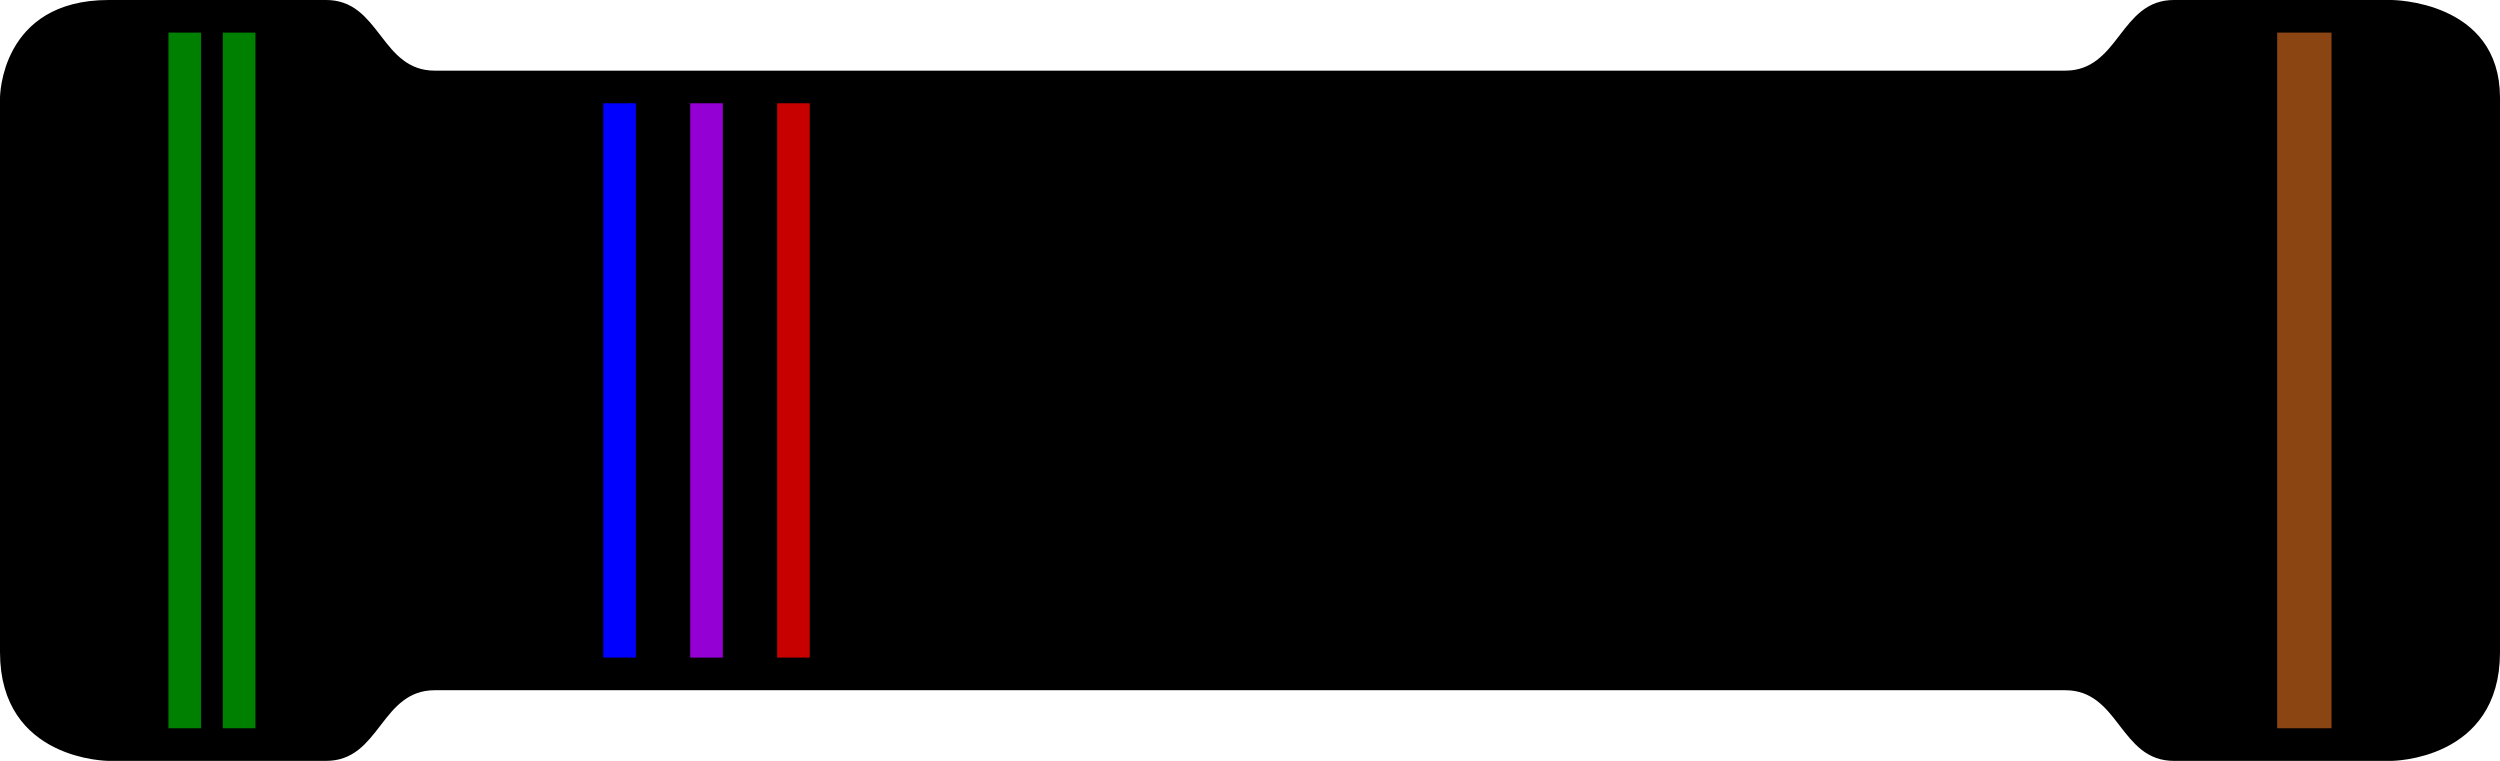
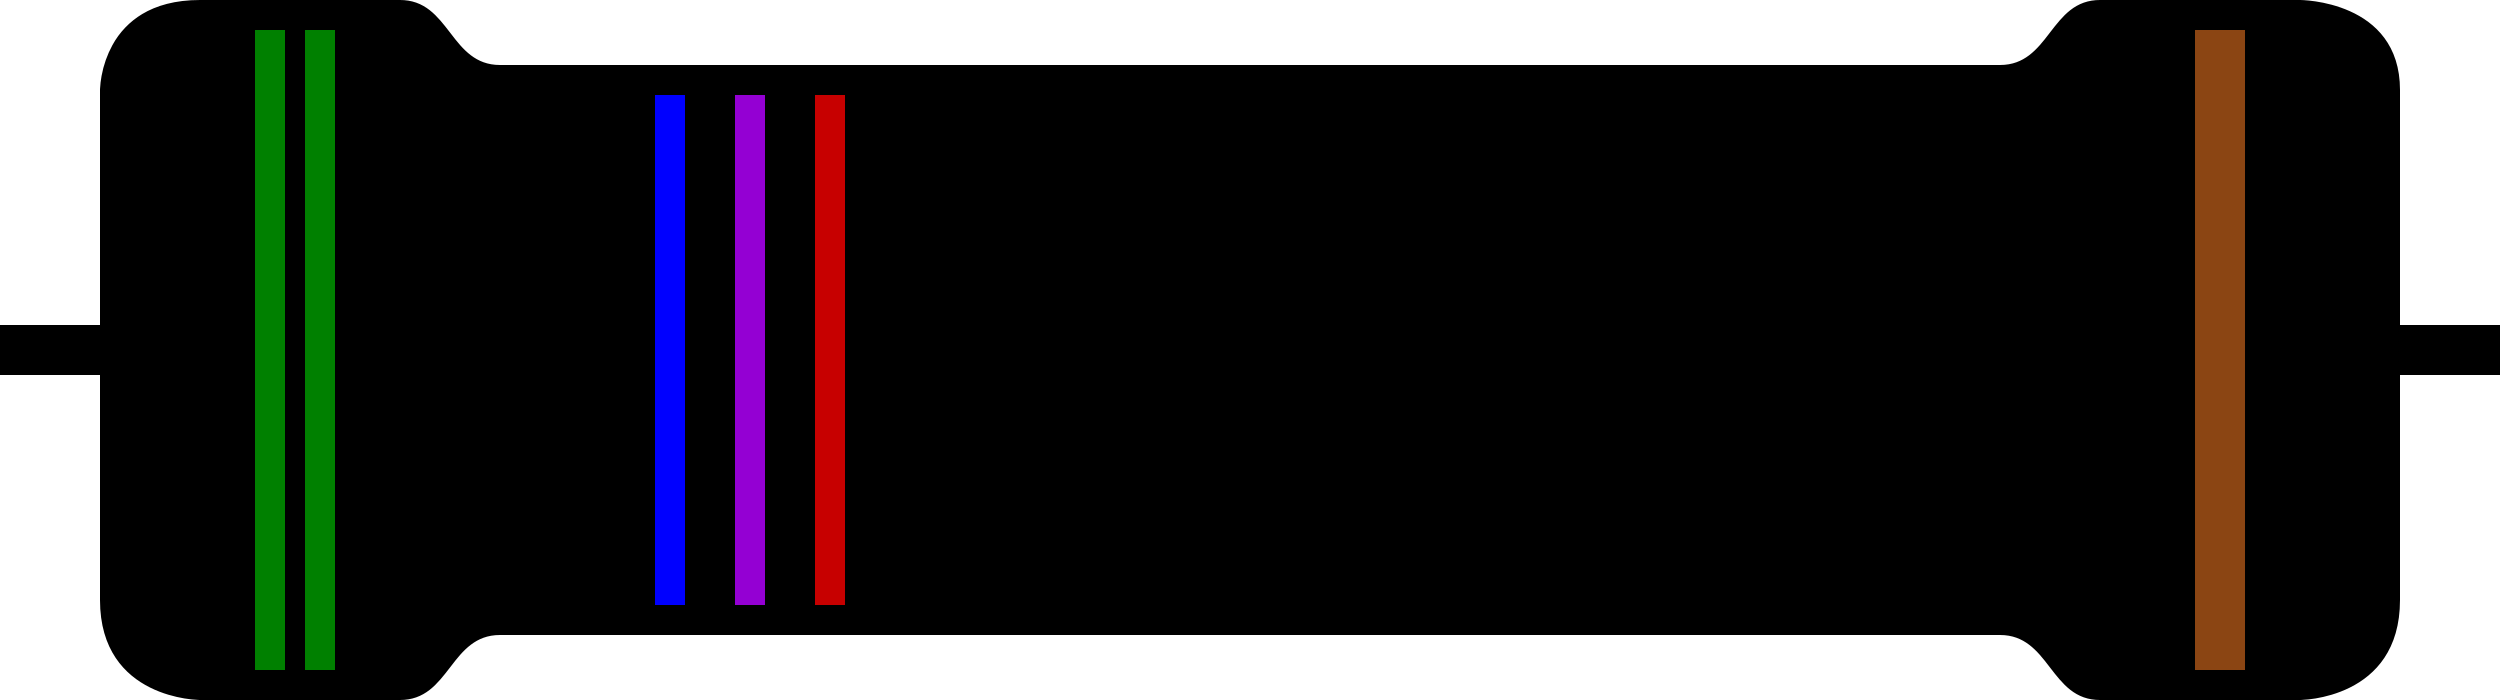
- <svg class="resistors__item--background" width="230" height="70" viewBox="0 0 230 70" fill="currentColor">
-   <path d="M10.001 68.5H10L9.995 68.5C9.985 68.5 9.965 68.499 9.938 68.498C9.882 68.496 9.794 68.493 9.677 68.484C9.444 68.468 9.1 68.433 8.684 68.364C7.845 68.224 6.749 67.947 5.671 67.408C4.599 66.872 3.572 66.092 2.811 64.949C2.055 63.816 1.5 62.237 1.5 60V9.005C1.5 9.004 1.5 9.003 1.5 9.001C1.5 8.993 1.501 8.978 1.501 8.954C1.503 8.908 1.507 8.833 1.515 8.732C1.531 8.53 1.564 8.231 1.631 7.867C1.767 7.133 2.036 6.173 2.561 5.228C3.081 4.292 3.847 3.379 4.99 2.692C6.132 2.008 7.732 1.5 10 1.5H30C31.675 1.5 32.511 2.474 33.811 4.165C33.84 4.203 33.87 4.241 33.9 4.28C35.093 5.834 36.756 8 40 8H190C193.244 8 194.907 5.834 196.101 4.28C196.13 4.241 196.16 4.203 196.189 4.165C197.489 2.474 198.325 1.5 200 1.5H219.997L219.998 1.5L219.999 1.5L220 1.5L220.007 1.5C220.012 1.5 220.02 1.5 220.03 1.501C220.04 1.501 220.052 1.501 220.067 1.502C220.125 1.503 220.215 1.507 220.333 1.514C220.571 1.53 220.919 1.561 221.34 1.624C222.19 1.751 223.297 2.004 224.384 2.493C225.47 2.981 226.487 3.684 227.232 4.69C227.964 5.678 228.5 7.047 228.5 9V60C228.5 62.237 227.945 63.816 227.189 64.949C226.428 66.092 225.401 66.872 224.329 67.408C223.251 67.947 222.155 68.224 221.316 68.364C220.9 68.433 220.556 68.468 220.323 68.484C220.206 68.493 220.118 68.496 220.062 68.498C220.045 68.499 220.031 68.499 220.021 68.5L220.005 68.5L220 68.5H219.999H219.998L219.996 68.5H219.995L200 68.5C198.325 68.5 197.489 67.526 196.189 65.835L196.101 65.72C194.907 64.166 193.244 62 190 62H40C36.756 62 35.093 64.166 33.9 65.72C33.87 65.759 33.84 65.797 33.811 65.835C32.511 67.526 31.675 68.5 30 68.5L10.005 68.5H10.004L10.002 68.5H10.001Z" stroke="black" stroke-width="3" />
-   <path d="M17 3C17 33.179 17 33.179 17 33.179C17 33.179 17 66.112 17 67" stroke="#008000" stroke-width="3" stroke-linejoin="round" />
-   <path d="M22 3C22 33.179 22 33.179 22 33.179C22 33.179 22 66.112 22 67" stroke="#008000" stroke-width="3" stroke-linejoin="round" />
-   <path d="M57 9.5C57 33.549 57 33.549 57 33.549C57 33.549 57 59.792 57 60.5" stroke="#0000FF" stroke-width="3" stroke-linejoin="round" />
-   <path d="M65 9.5C65 33.549 65 33.549 65 33.549C65 33.549 65 59.792 65 60.5" stroke="#9400D3" stroke-width="3" stroke-linejoin="round" />
-   <path d="M73 9.5C73 33.549 73 33.549 73 33.549C73 33.549 73 59.792 73 60.5" stroke="#C70000" stroke-width="3" stroke-linejoin="round" />
-   <path d="M212 3C212 33.179 212 33.179 212 33.179C212 33.179 212 66.112 212 67" stroke="#8B4513" stroke-width="5" stroke-linejoin="round" />
+ <svg class="resistors__item--background" width="250" height="70" viewBox="0 0 250 70" fill="currentColor">
+   <path d="M0 35h250" stroke="#000" stroke-width="5" />
+   <path d="M20.001 68.5h-.006c-.01 0-.03 0-.057-.002a10.794 10.794 0 01-1.254-.134c-.84-.14-1.935-.417-3.013-.956-1.072-.536-2.099-1.316-2.86-2.459C12.055 63.816 11.5 62.237 11.5 60V9.005v-.004l.001-.047a8.484 8.484 0 01.13-1.088 8.78 8.78 0 01.93-2.638 6.696 6.696 0 012.43-2.536C16.13 2.008 17.732 1.5 20 1.5h20c1.675 0 2.51.974 3.811 2.665l.089.115C45.093 5.834 46.756 8 50 8h150c3.244 0 4.907-2.166 6.101-3.72.029-.04.059-.077.088-.115 1.3-1.69 2.136-2.665 3.811-2.665H230.007a4.438 4.438 0 01.06.002c.058.001.148.005.266.012.238.016.586.047 1.007.11.85.127 1.957.38 3.044.869 1.086.488 2.103 1.19 2.848 2.197.732.988 1.268 2.357 1.268 4.31v51c0 2.237-.555 3.816-1.311 4.95-.761 1.142-1.788 1.922-2.86 2.458-1.078.54-2.174.816-3.013.956a10.813 10.813 0 01-1.254.134l-.041.002H210c-1.675 0-2.511-.974-3.811-2.665l-.088-.115C204.907 64.166 203.244 62 200 62H50c-3.244 0-4.907 2.166-6.1 3.72l-.089.115c-1.3 1.69-2.136 2.665-3.811 2.665H20.005h0H20z" stroke="#000" stroke-width="3" />
+   <path d="M27 3v64M32 3v64" stroke="green" stroke-width="3" stroke-linejoin="round" />
+   <path d="M67 9.5v51" stroke="#00F" stroke-width="3" stroke-linejoin="round" />
+   <path d="M75 9.5v51" stroke="#9400D3" stroke-width="3" stroke-linejoin="round" />
+   <path d="M83 9.5v51" stroke="#C70000" stroke-width="3" stroke-linejoin="round" />
+   <path d="M222 3v64" stroke="#8B4513" stroke-width="5" stroke-linejoin="round" />
</svg>
